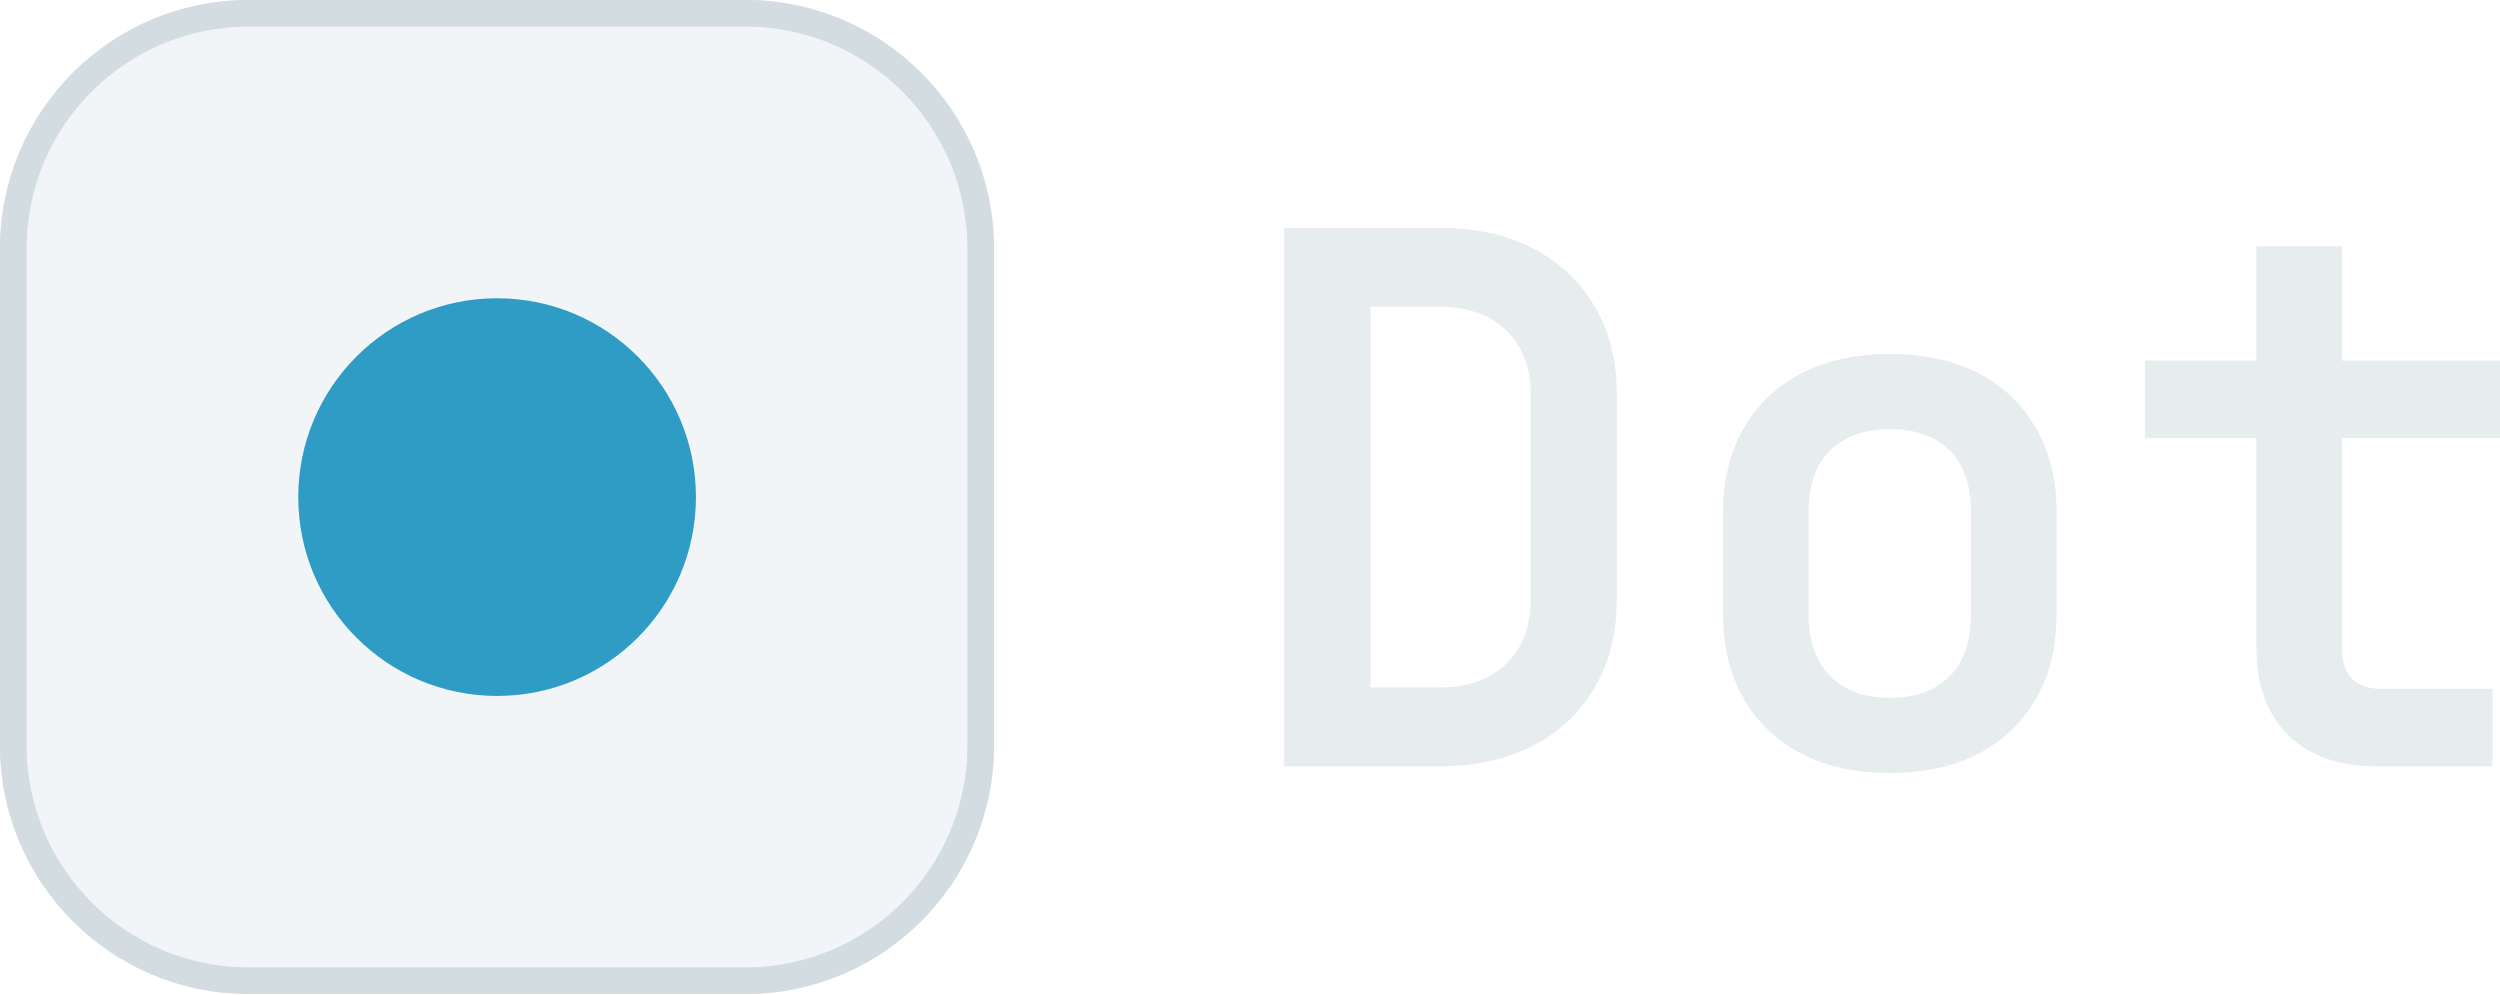
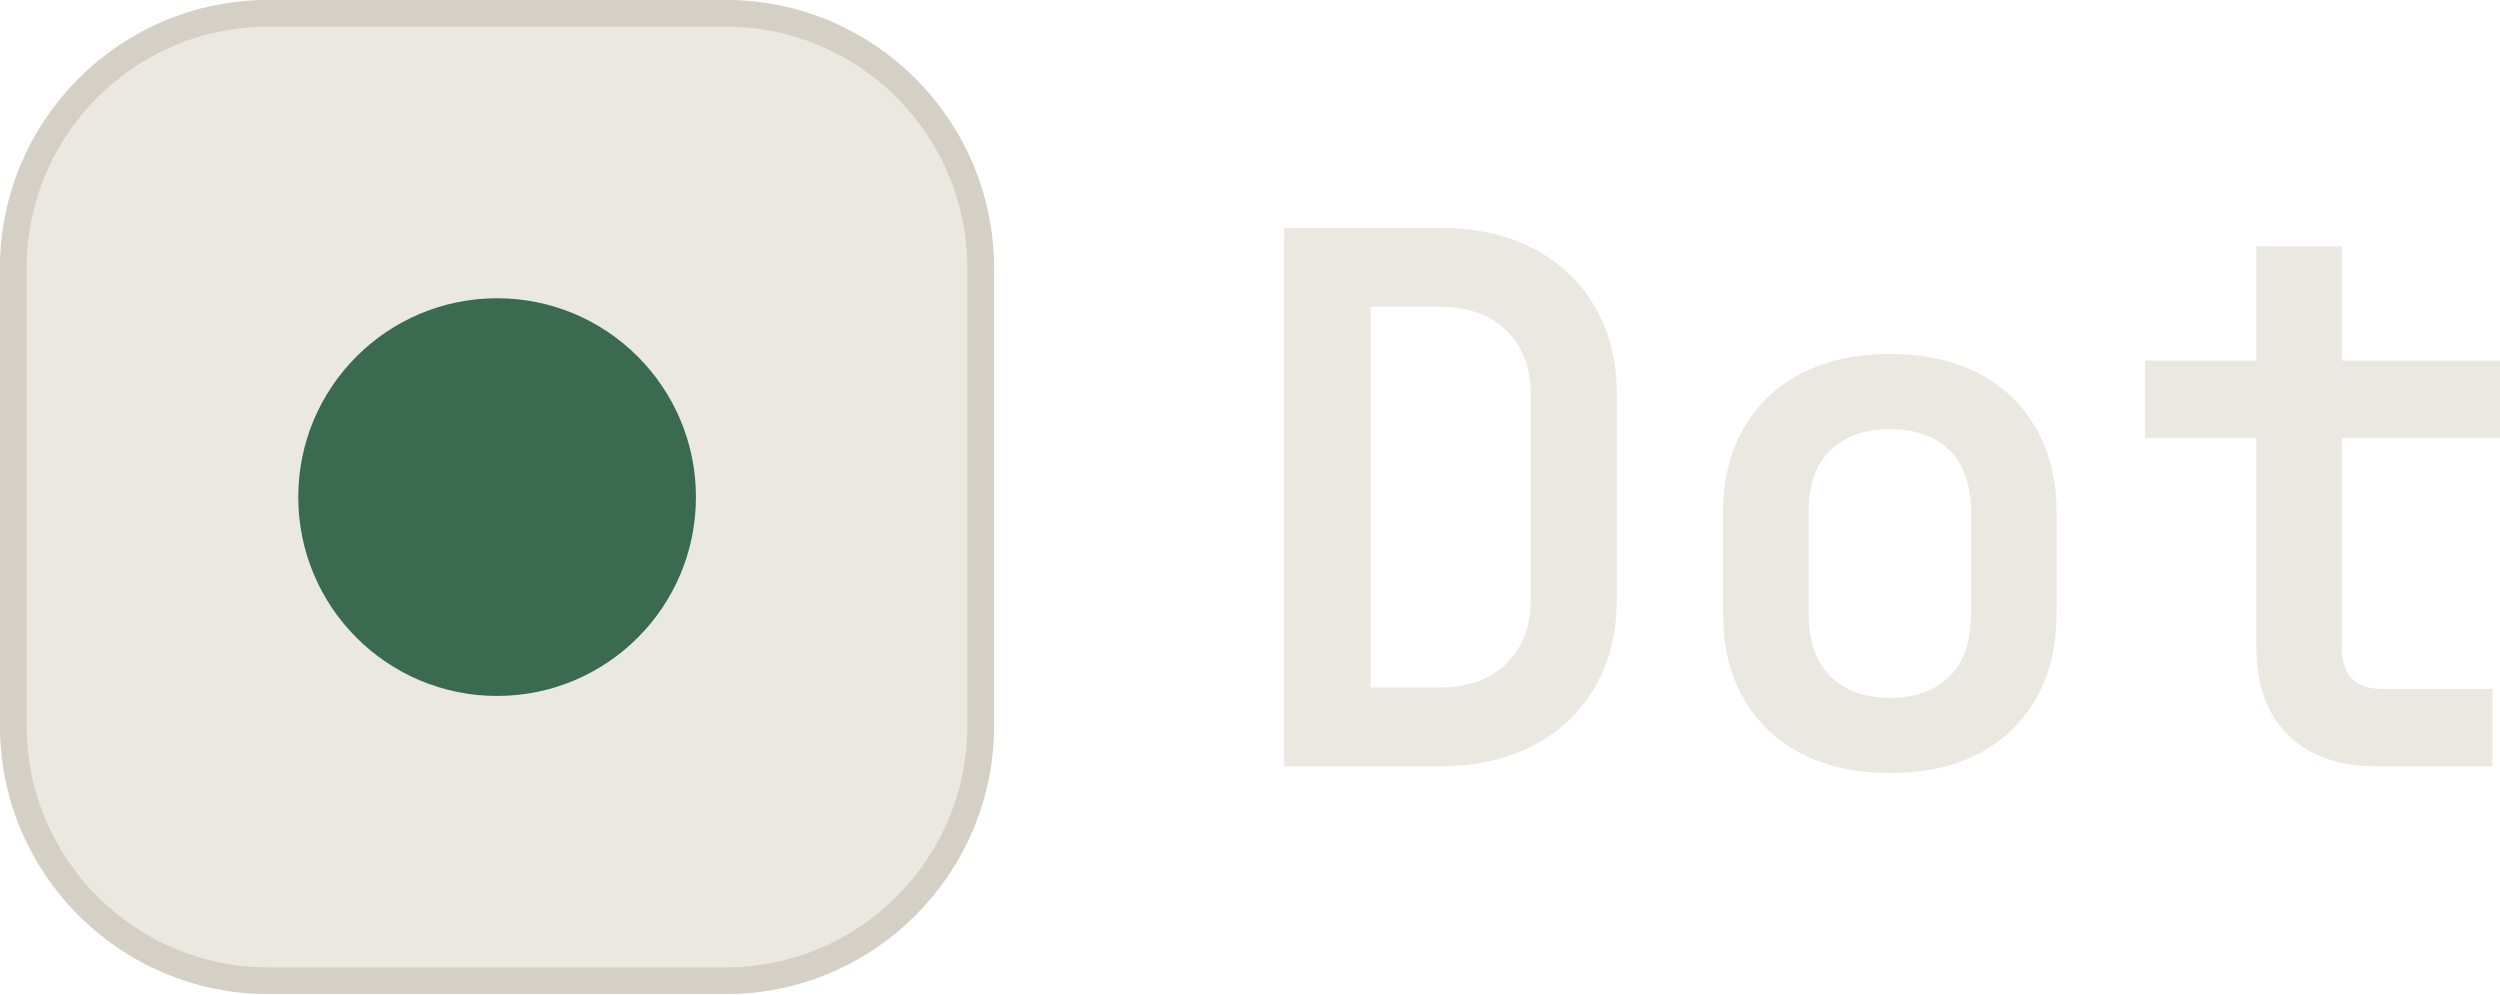
<svg xmlns="http://www.w3.org/2000/svg" viewBox="0 0 120.7 48" role="img" aria-label="Dot">
-   <rect x="0.64" y="0.64" width="46.71" height="46.71" rx="11.36" fill="#F1F5F7" stroke="#D3DCE0" stroke-width="1.29" />
-   <circle cx="24" cy="24" r="9.6" fill="#2E9CC4" />
-   <path fill="#E7ECEE" d="M62 37V11H69.48Q72.12 11 74.02 12Q75.93 12.99 76.99 14.79Q78.06 16.59 78.06 19.05V28.92Q78.06 31.37 76.99 33.19Q75.93 35.01 74.02 36Q72.12 37 69.48 37ZM66.17 33.19H69.48Q71.55 33.19 72.72 32.05Q73.9 30.91 73.9 28.92V19.05Q73.9 17.09 72.72 15.95Q71.55 14.81 69.48 14.81H66.17ZM91.24 37.32Q88.78 37.32 86.98 36.39Q85.19 35.47 84.19 33.74Q83.19 32.01 83.19 29.66V24.75Q83.19 22.4 84.19 20.67Q85.19 18.94 86.98 18.02Q88.78 17.09 91.24 17.09Q93.73 17.09 95.52 18.02Q97.3 18.94 98.29 20.67Q99.29 22.4 99.29 24.71V29.66Q99.29 32.01 98.29 33.74Q97.3 35.47 95.52 36.39Q93.73 37.32 91.24 37.32ZM91.24 33.69Q93.09 33.69 94.13 32.65Q95.16 31.62 95.16 29.66V24.75Q95.16 22.75 94.13 21.74Q93.09 20.72 91.24 20.72Q89.42 20.72 88.37 21.74Q87.32 22.75 87.32 24.75V29.66Q87.32 31.62 88.37 32.65Q89.42 33.69 91.24 33.69ZM114.75 37Q112.01 37 110.47 35.49Q108.94 33.97 108.94 31.3V21.15H103.56V17.41H108.94V11.89H113.07V17.41H120.7V21.15H113.07V31.3Q113.07 33.26 115 33.26H120.34V37Z" />
+   <rect x="0.64" y="0.64" width="46.71" height="46.71" rx="12.32" fill="#EBE8E2" stroke="#D4D0C6" stroke-width="1.29" />
+   <circle cx="24" cy="24" r="9.6" fill="#3A6A50" />
+   <path fill="#EBE8E2" transform="translate(0 0) scale(1)" d="M62 37V11H69.48Q72.12 11 74.02 12Q75.93 12.99 76.99 14.79Q78.06 16.59 78.06 19.05V28.92Q78.06 31.37 76.99 33.19Q75.93 35.01 74.02 36Q72.12 37 69.48 37ZM66.17 33.19H69.48Q71.55 33.19 72.72 32.05Q73.9 30.91 73.9 28.92V19.05Q73.9 17.09 72.72 15.95Q71.55 14.81 69.48 14.81H66.17ZM91.24 37.32Q88.78 37.32 86.98 36.39Q85.19 35.47 84.19 33.74Q83.19 32.01 83.19 29.66V24.75Q83.19 22.4 84.19 20.67Q85.19 18.94 86.98 18.02Q88.78 17.09 91.24 17.09Q93.73 17.09 95.52 18.02Q97.3 18.94 98.29 20.67Q99.29 22.4 99.29 24.71V29.66Q99.29 32.01 98.29 33.74Q97.3 35.47 95.52 36.39Q93.73 37.32 91.24 37.32ZM91.24 33.69Q93.09 33.69 94.13 32.65Q95.16 31.62 95.16 29.66V24.75Q95.16 22.75 94.13 21.74Q93.09 20.72 91.24 20.72Q89.42 20.72 88.37 21.74Q87.32 22.75 87.32 24.75V29.66Q87.32 31.62 88.37 32.65Q89.42 33.69 91.24 33.69ZM114.75 37Q112.01 37 110.47 35.49Q108.94 33.97 108.94 31.3V21.15H103.56V17.41H108.94V11.89H113.07V17.41H120.7V21.15H113.07V31.3Q113.07 33.26 115 33.26H120.34V37Z" />
</svg>
